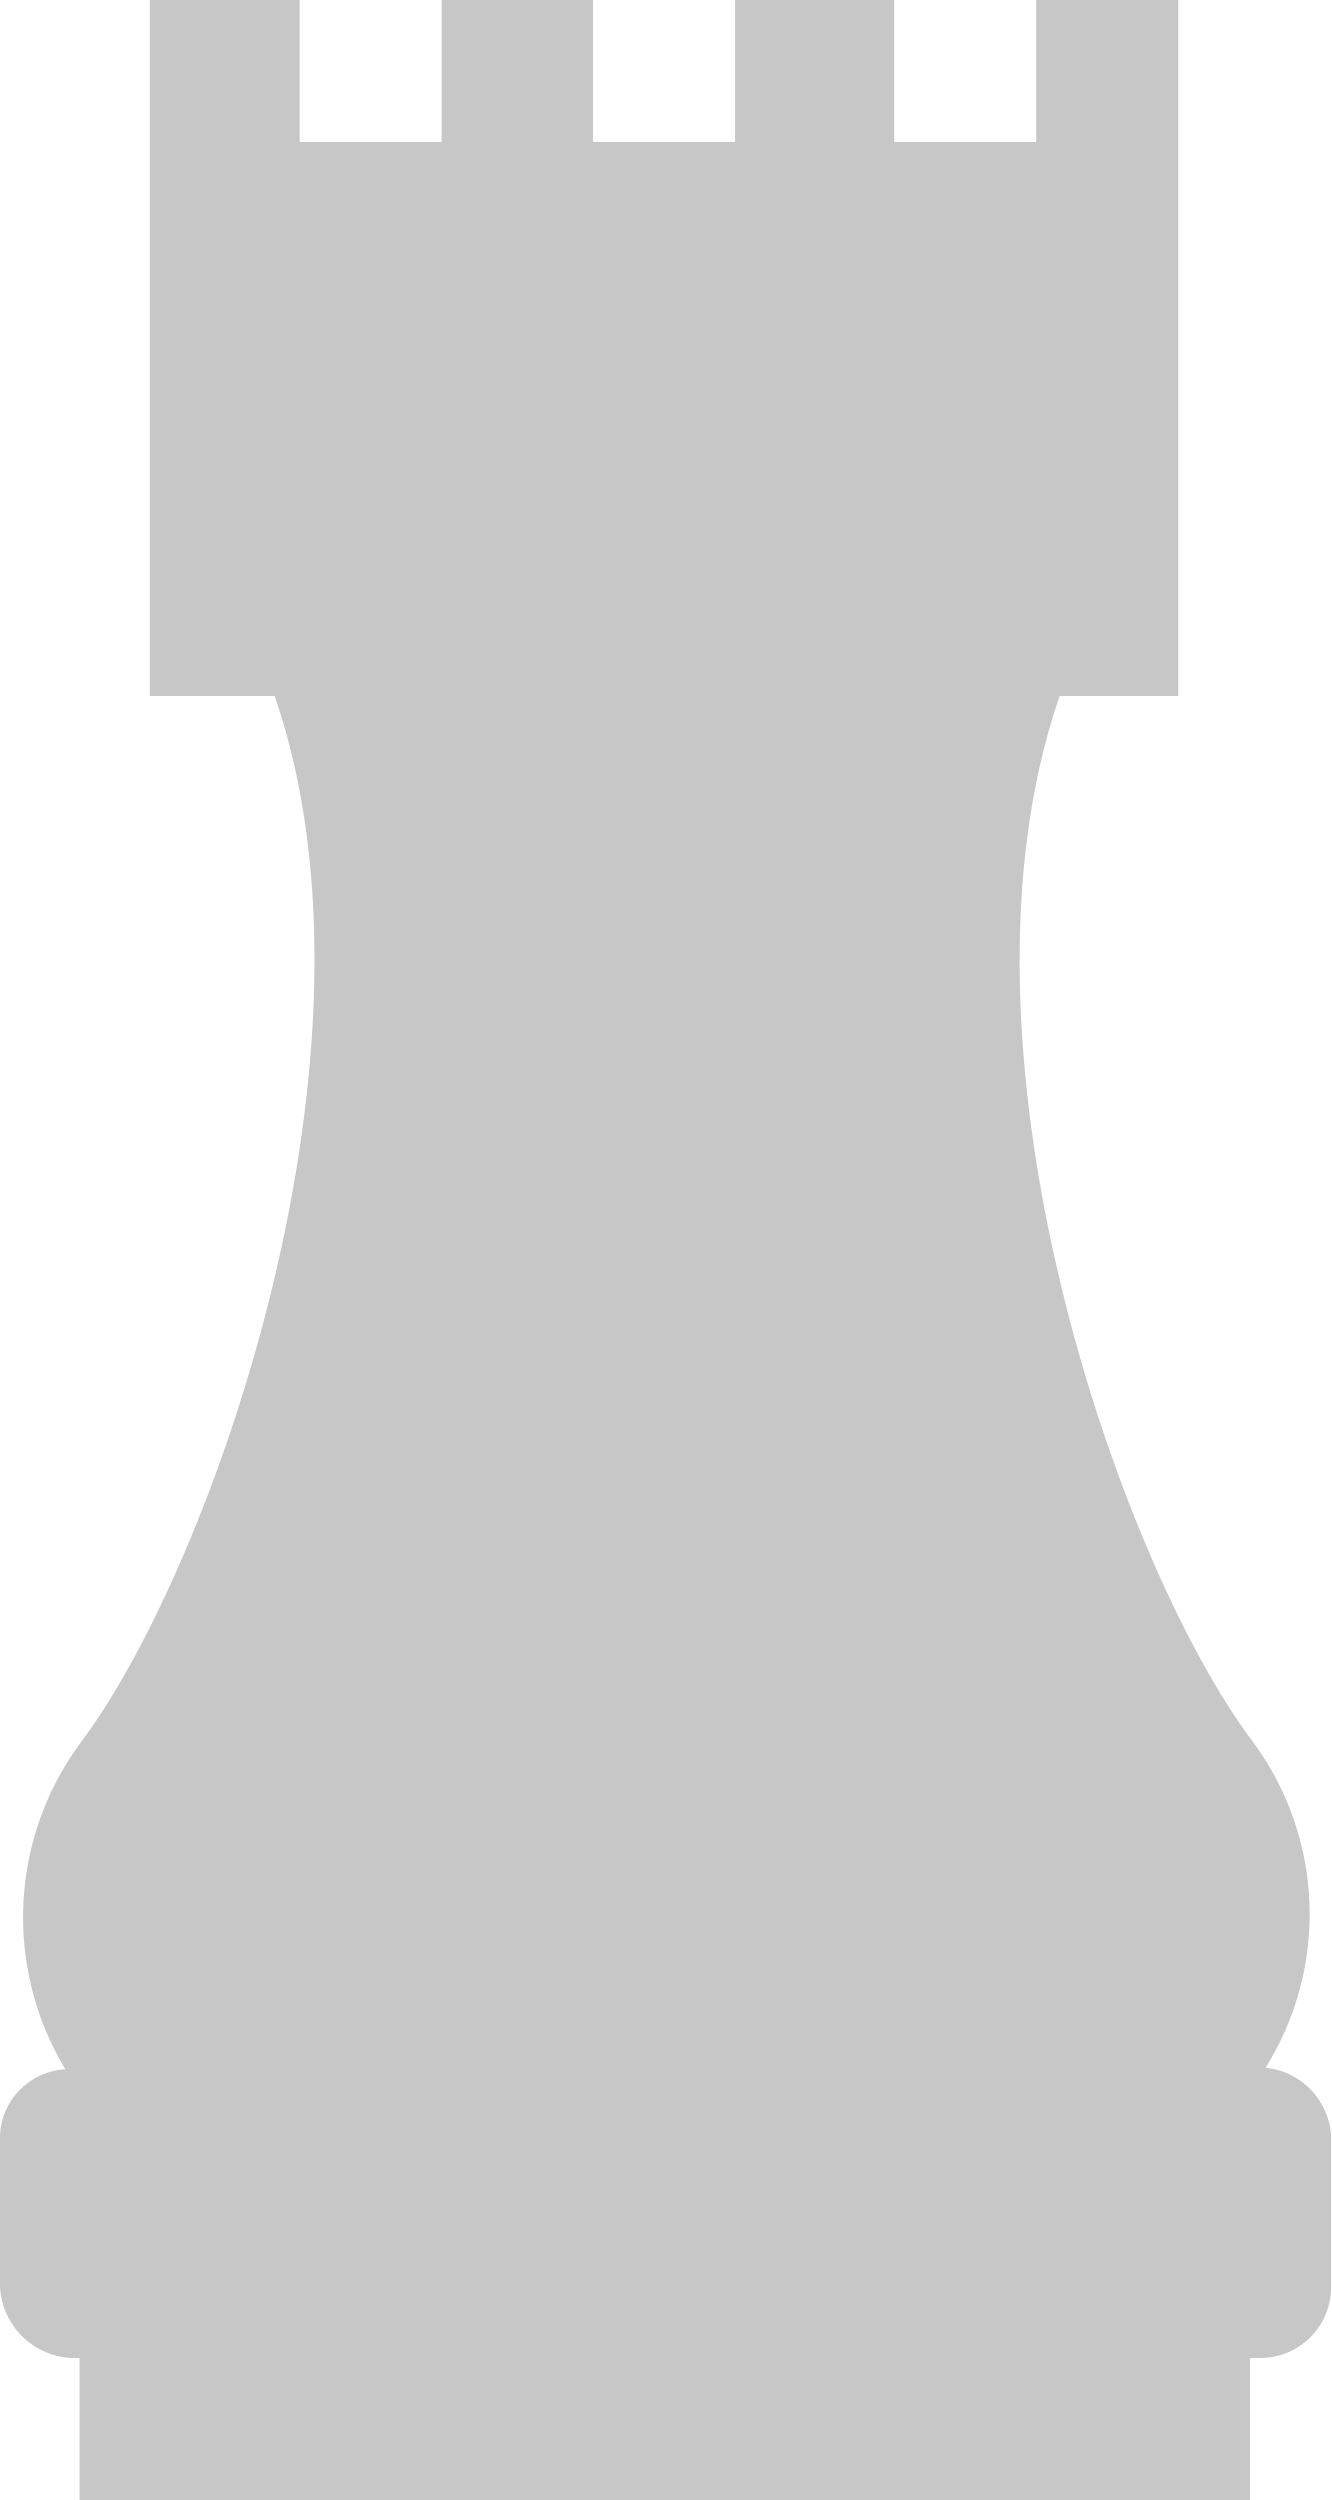
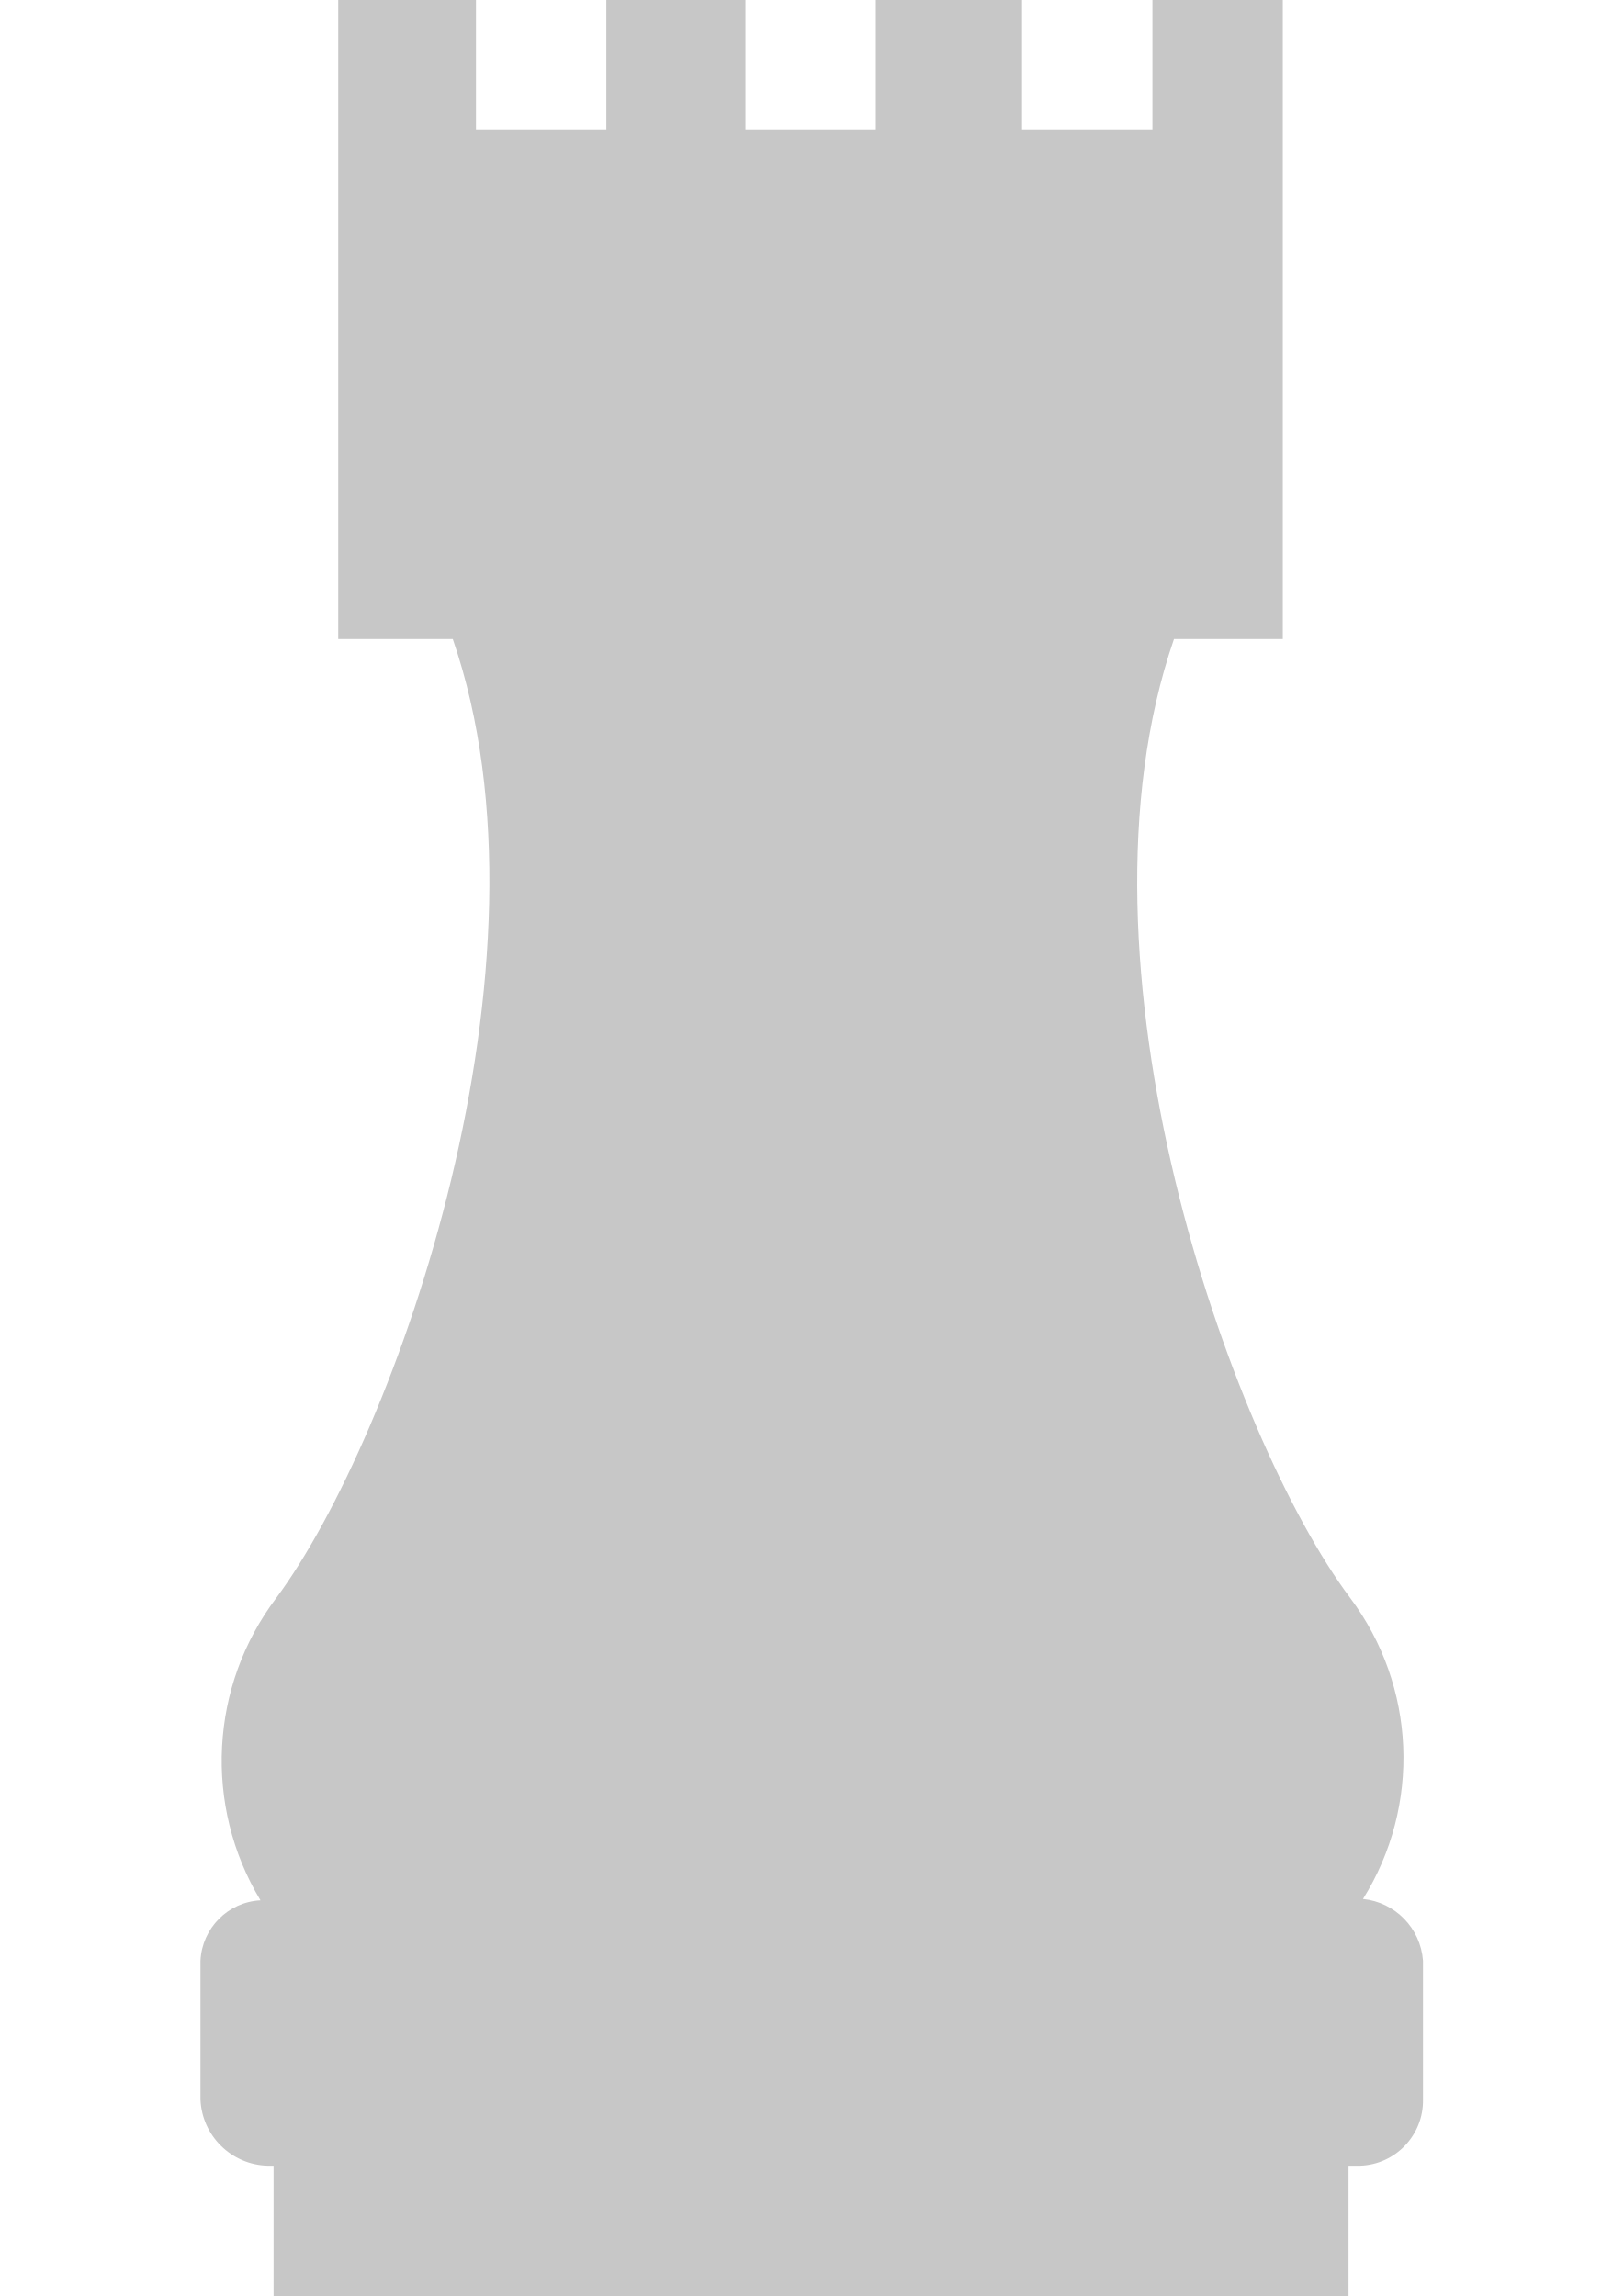
- <svg xmlns="http://www.w3.org/2000/svg" viewBox="2431 562.621 33.853 63.579">
-   <defs>
-     <style>
-       .cls-1 {
-         fill: #c8c7c7;
-       }
-     </style>
-   </defs>
-   <g id="Groupe_108" data-name="Groupe 108" transform="translate(2430.9 562.621)">
-     <g id="Groupe_108-2" data-name="Groupe 108" transform="translate(0.1)">
-       <path id="Tracé_87" data-name="Tracé 87" class="cls-1" d="M32.286,52.585a7.372,7.372,0,0,0-.357-8.334C28.6,39.806,23.952,26.67,27.048,17.7h3.016V0H26.452V3.612H22.841V0H18.793V3.612H15.181V0h-3.85V3.612H7.72V0H3.91V17.7H7.085C10.181,26.67,5.5,39.806,2.2,44.251a7.477,7.477,0,0,0-.437,8.374A1.76,1.76,0,0,0,.1,54.292v3.85a1.909,1.909,0,0,0,1.865,1.826h.159v3.612H31.889V59.967h.317a1.8,1.8,0,0,0,1.746-1.826v-3.85a1.864,1.864,0,0,0-1.667-1.707Zm0,0" transform="translate(-0.1)" />
+ <svg xmlns="http://www.w3.org/2000/svg" version="1.1" id="Calque_1" x="0px" y="0px" viewBox="0 0 595.3 841.9" enable-background="new 0 0 595.3 841.9" xml:space="preserve">
+   <g id="Groupe_108" transform="translate(2430.9 562.621)">
+     <g id="Groupe_108-2" transform="translate(0.1)">
+       <path id="Tracé_87" fill="#C7C7C7" d="M-1931.3,133.7c21.4-34.2,19.5-78.1-4.7-110.4c-44.1-58.9-105.6-232.8-64.6-351.6h39.9    v-234.4h-47.8v47.8h-47.8v-47.8h-53.6v47.8h-47.8v-47.8h-51v47.8h-47.8v-47.8h-50.5v234.4h42c41,118.8-21,292.7-64.7,351.6    c-24.4,32.3-26.7,76.2-5.8,110.9c-11.9,0.6-21.4,10.2-22,22.1v51c0.6,13.3,11.4,23.9,24.7,24.2h2.1v47.8h394.1v-47.8h4.2    c13-0.4,23.3-11.2,23.1-24.2v-51C-1910.2,144.4-1919.5,134.9-1931.3,133.7L-1931.3,133.7z" />
    </g>
  </g>
</svg>
